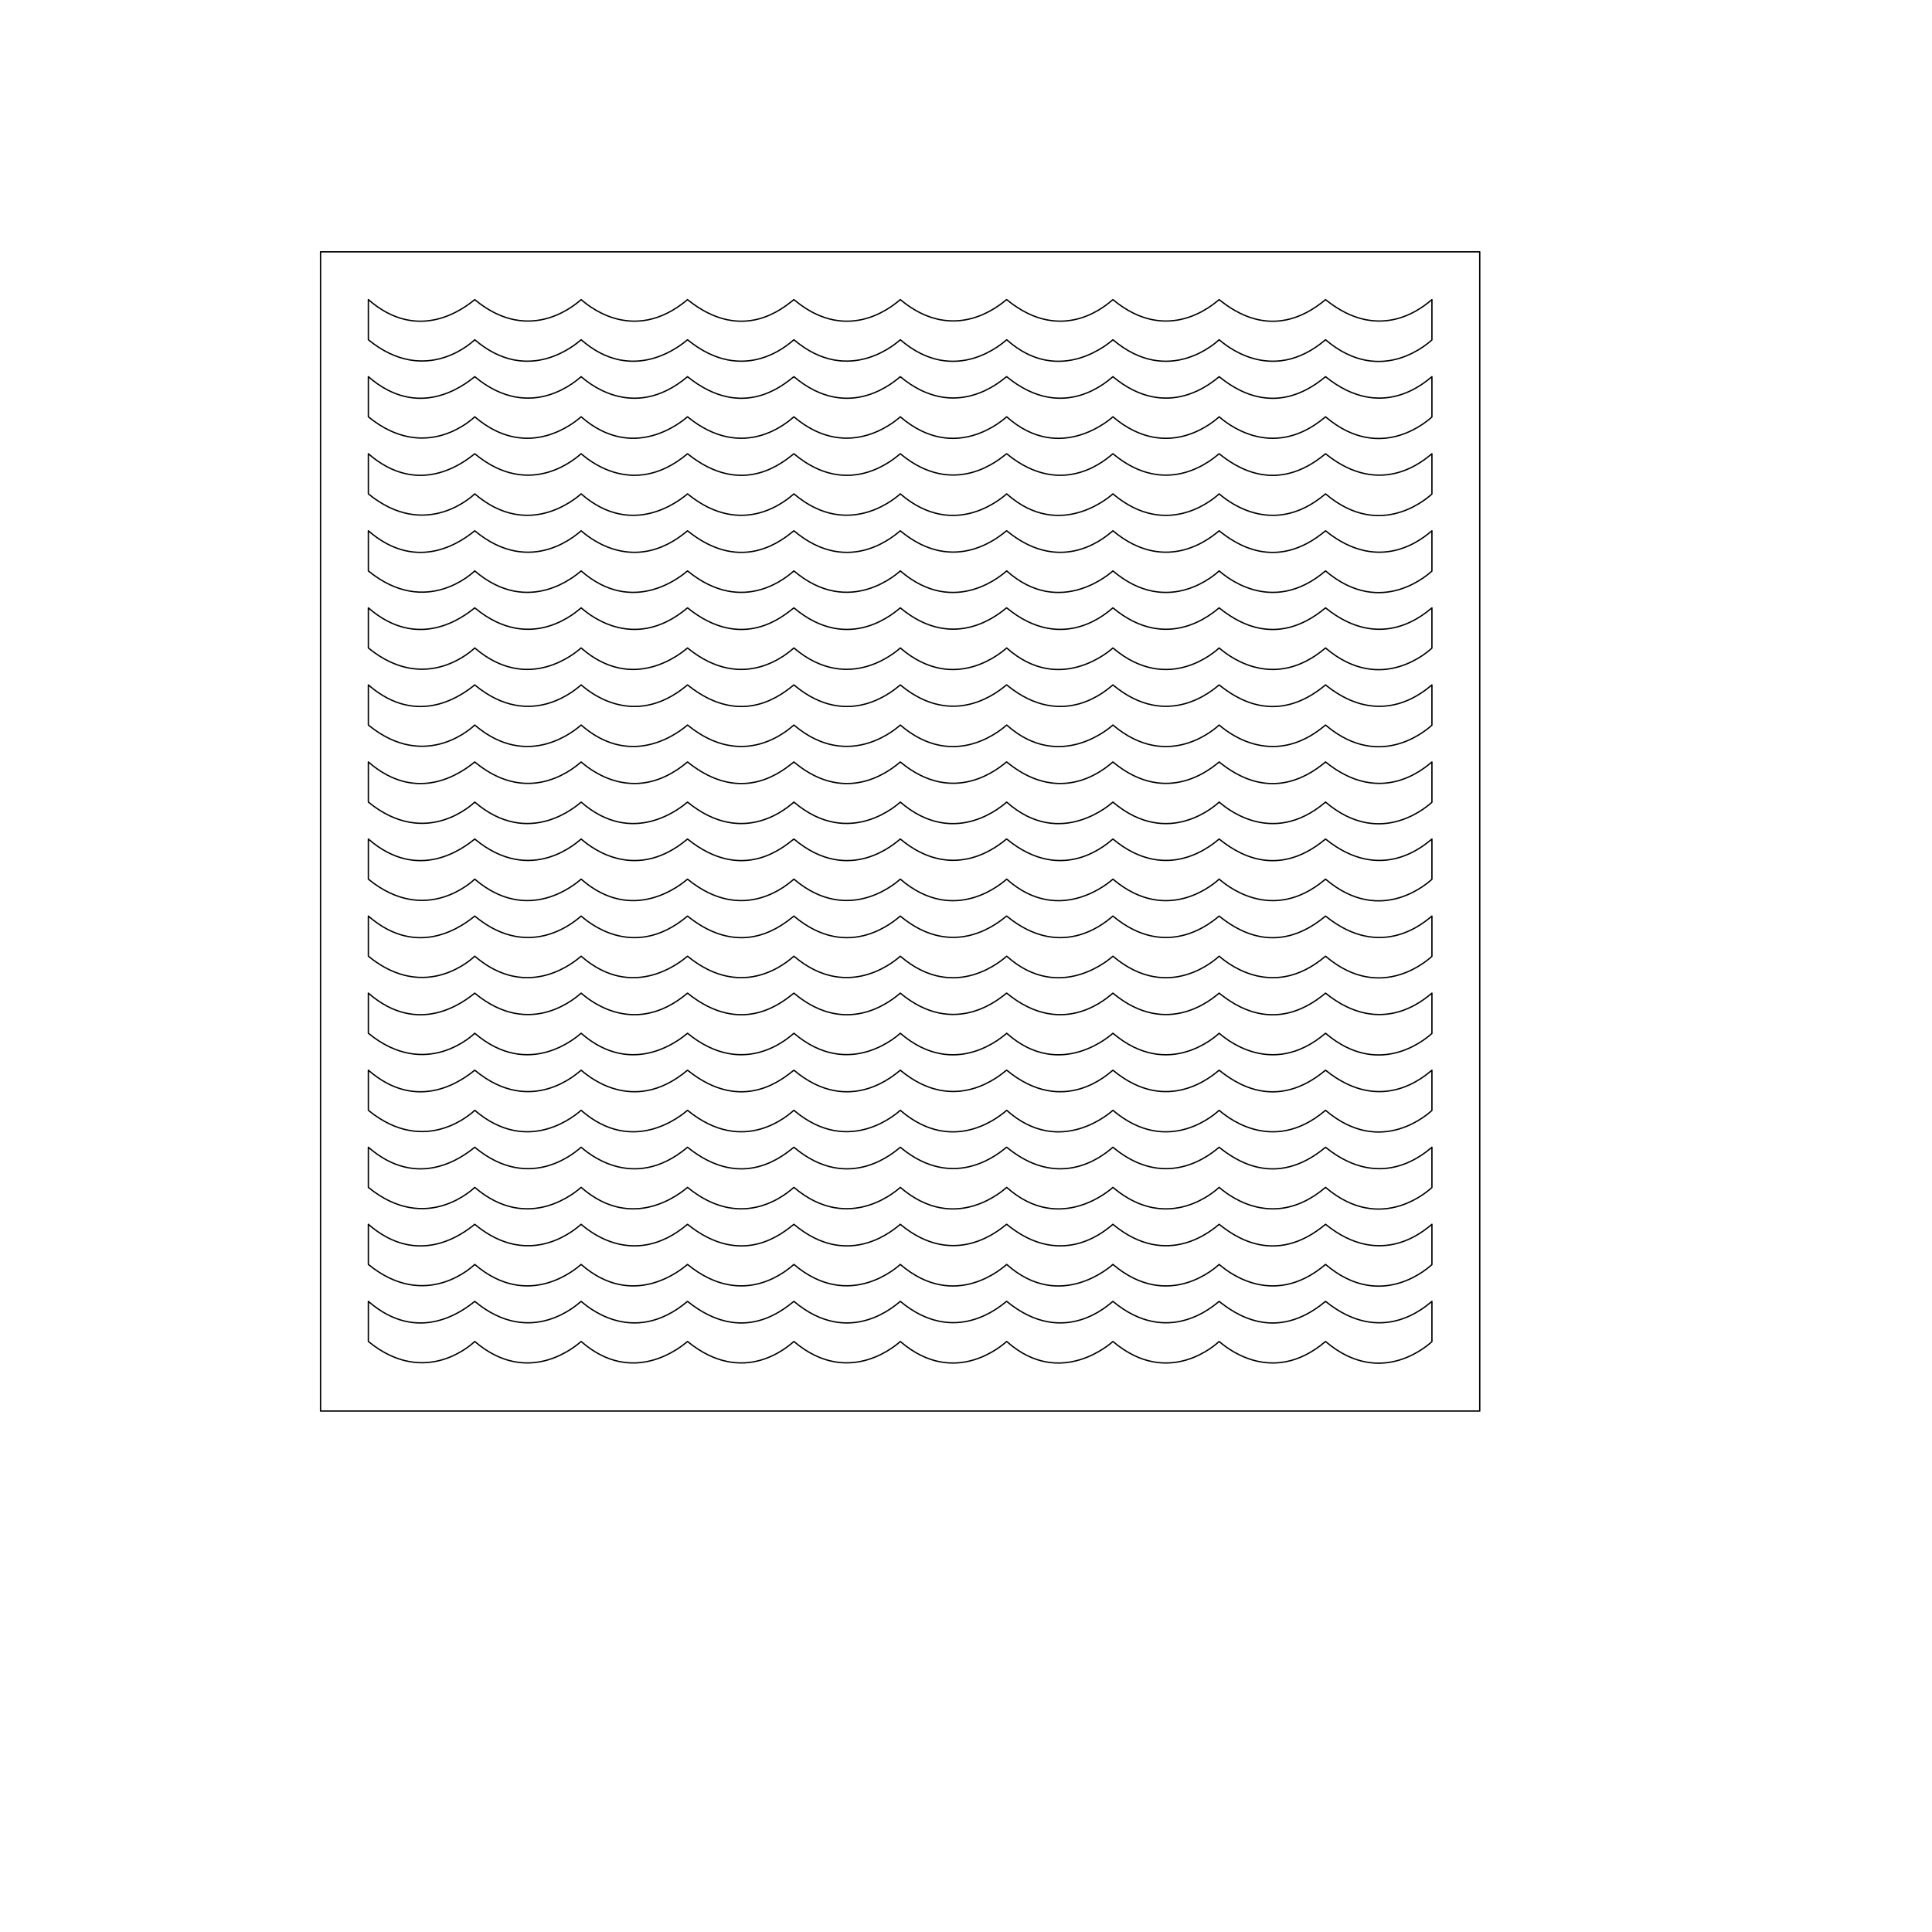
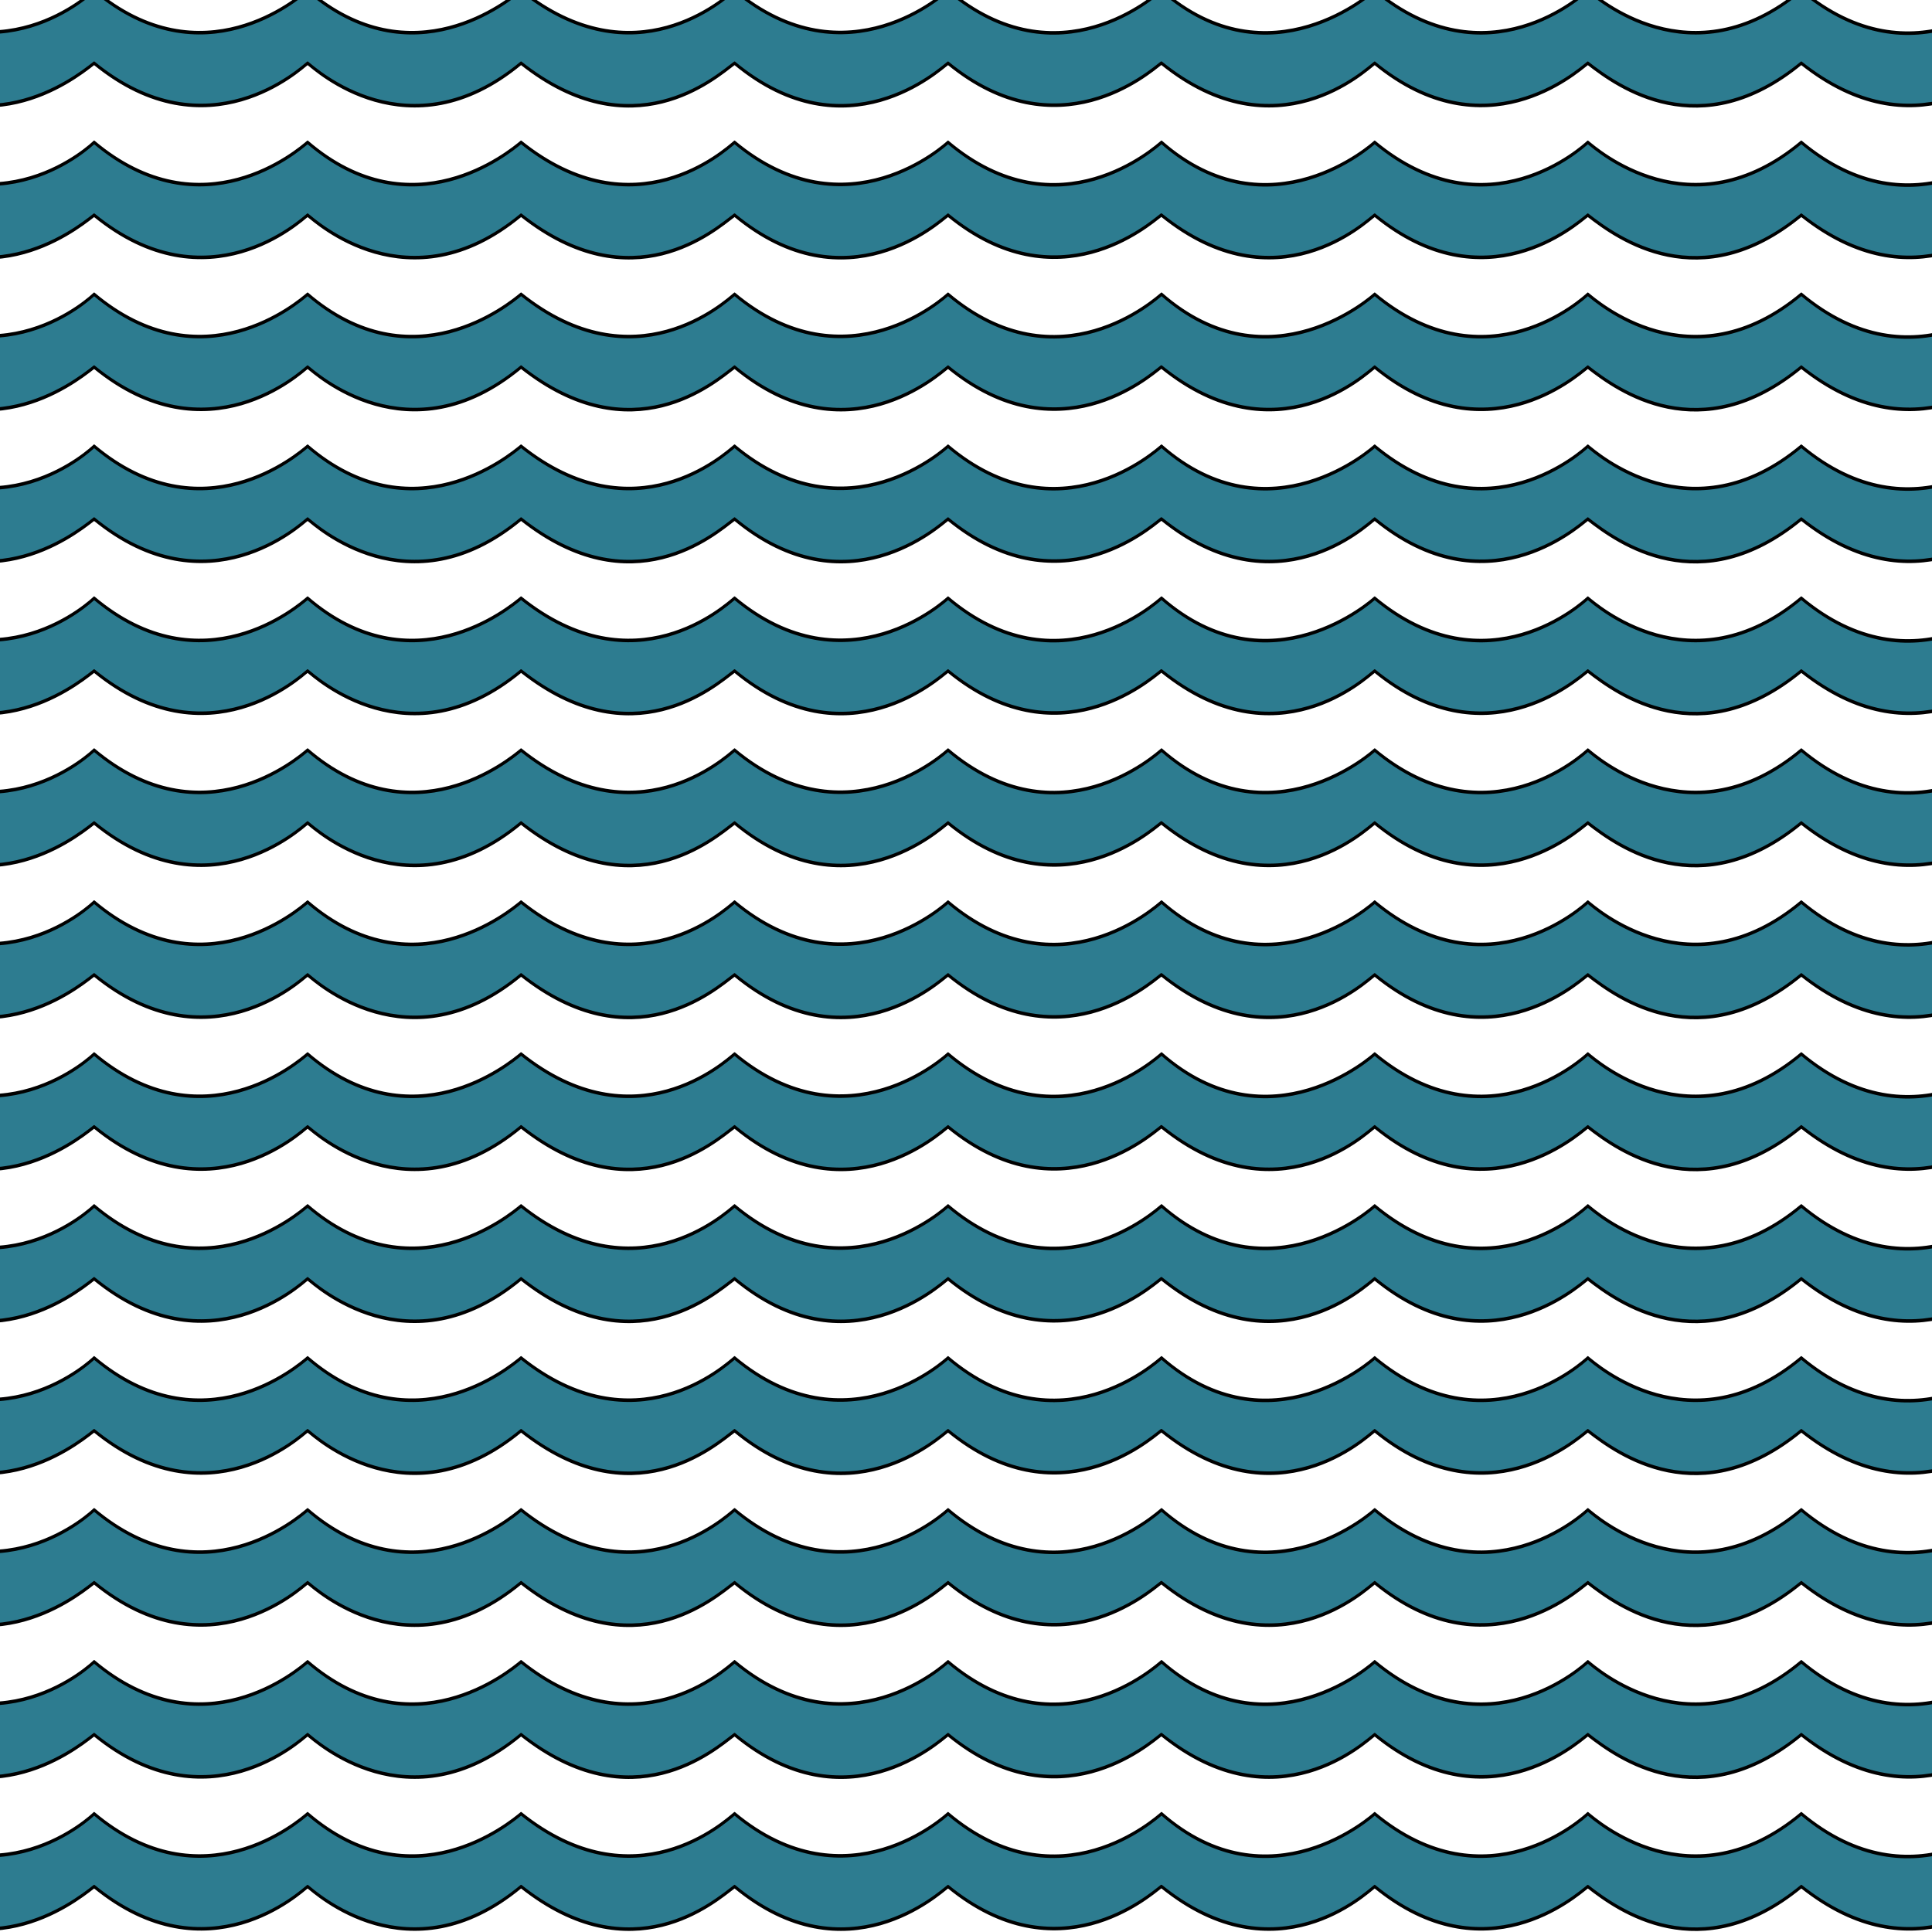
- <svg xmlns="http://www.w3.org/2000/svg" version="1.1" id="Layer_1" x="0px" y="0px" width="1440px" height="1440px" viewBox="0 0 1440 1440" enable-background="new 0 0 1440 1440" xml:space="preserve">
-   <path fill="none" stroke="#000000" stroke-linecap="round" stroke-linejoin="round" d="M433.146,223.325L433.146,223.325  L433.146,223.325c2.609,2,37.601,35.117,79.294,0c41.239,33.22,71.963,5.63,79.299,0c41.666,35.117,76.436,2.127,79.294,0  c40.783,33.978,74.823,3.377,79.169,0l0,0h0.127l0,0l0,0c42.721,35.117,76.442,2,79.175,0c41.023,34.169,74.947,3.377,79.171,0l0,0  l0,0l0,0l0,0c11.189,8.883,41.787,31.345,79.299,0c42.029,33.978,74.572,3.752,79.296,0v30.027  c-0.993,0.751-37.078,35.83-79.296-0.126c-40.906,34.819-76.314,2.379-79.295,0c-1.493,1.379-37.396,35.39-79.175,0  c-0.373,0.376-38.907,35.957-79.175,0c-1.86,1.502-38.139,35.39-79.296,0c-0.622,0.502-37.44,35.577-79.294,0  c-3.606,3.003-37.12,34.439-79.299,0c-4.472,3.754-40.376,34.06-79.294,0c-3.481,3.003-39.107,34.439-79.298,0  c-0.499,0.502-35.96,35.39-79.296,0v-29.903c37.49,32.654,71.093,6.633,79.296,0c42.263,35.119,77.183,1.626,79.298,0l0,0l0,0  V223.325z M433.146,280.757L433.146,280.757L433.146,280.757c2.609,2.001,37.601,35.117,79.294,0  c41.239,33.22,71.963,5.629,79.299,0c41.666,35.117,76.436,2.127,79.294,0c40.783,33.98,74.823,3.376,79.169,0l0,0h0.127l0,0l0,0  c42.719,35.117,76.442,2.001,79.175,0c41.021,34.17,74.947,3.376,79.171,0l0,0l0,0l0,0l0,0c11.189,8.883,41.787,31.346,79.299,0  c42.027,33.98,74.572,3.752,79.296,0v30.027c-0.993,0.751-37.078,35.831-79.296-0.125c-40.906,34.816-76.314,2.379-79.295,0  c-1.493,1.376-37.396,35.386-79.175,0c-0.373,0.375-38.909,35.956-79.175,0c-1.86,1.5-38.139,35.386-79.296,0  c-0.622,0.501-37.44,35.575-79.294,0c-3.606,3.003-37.12,34.438-79.299,0c-4.472,3.754-40.376,34.059-79.294,0  c-3.481,3.003-39.107,34.438-79.298,0c-0.499,0.501-35.96,35.386-79.296,0v-29.904c37.49,32.654,71.093,6.632,79.296,0  c42.263,35.119,77.183,1.627,79.298,0l0,0l0,0V280.757z M433.146,338.19L433.146,338.19L433.146,338.19  c2.609,2.001,37.601,35.12,79.294,0c41.239,33.222,71.963,5.63,79.299,0c41.666,35.12,76.436,2.126,79.294,0  c40.783,33.982,74.823,3.378,79.169,0l0,0h0.127l0,0l0,0c42.719,35.12,76.442,2.001,79.175,0c41.021,34.171,74.947,3.378,79.171,0  l0,0l0,0l0,0l0,0c11.189,8.883,41.787,31.349,79.299,0c42.027,33.982,74.572,3.753,79.296,0v30.028  c-0.993,0.75-37.078,35.831-79.296-0.126c-40.906,34.817-76.314,2.378-79.295,0c-1.493,1.379-37.396,35.387-79.175,0  c-0.373,0.376-38.909,35.957-79.175,0c-1.86,1.502-38.139,35.387-79.296,0c-0.622,0.5-37.44,35.576-79.294,0  c-3.606,3.004-37.12,34.438-79.299,0c-4.472,3.754-40.376,34.06-79.294,0c-3.481,3.004-39.107,34.438-79.298,0  c-0.499,0.5-35.96,35.387-79.296,0v-29.904c37.49,32.655,71.093,6.634,79.296,0c42.263,35.122,77.183,1.627,79.298,0l0,0l0,0V338.19  z M433.146,395.625L433.146,395.625L433.146,395.625c2.609,2.001,37.601,35.119,79.294,0c41.239,33.221,71.963,5.631,79.299,0  c41.666,35.119,76.436,2.126,79.294,0c40.783,33.981,74.823,3.377,79.169,0l0,0h0.127l0,0l0,0c42.719,35.119,76.442,2.001,79.175,0  c41.021,34.169,74.947,3.377,79.171,0l0,0l0,0l0,0l0,0c11.189,8.884,41.787,31.348,79.299,0c42.027,33.981,74.572,3.752,79.296,0  v30.027c-0.993,0.752-37.078,35.832-79.296-0.125c-40.906,34.817-76.314,2.377-79.295,0c-1.493,1.378-37.396,35.387-79.175,0  c-0.373,0.376-38.909,35.957-79.175,0c-1.86,1.501-38.139,35.387-79.296,0c-0.622,0.5-37.44,35.576-79.294,0  c-3.606,3.002-37.12,34.438-79.299,0c-4.472,3.754-40.376,34.06-79.294,0c-3.481,3.002-39.107,34.438-79.298,0  c-0.499,0.5-35.96,35.387-79.296,0v-29.905c37.49,32.655,71.093,6.632,79.296,0c42.263,35.121,77.183,1.626,79.298,0l0,0l0,0  V395.625z M433.146,453.059L433.146,453.059L433.146,453.059c2.609,2.001,37.601,35.118,79.294,0  c41.239,33.22,71.963,5.631,79.299,0c41.666,35.118,76.436,2.126,79.294,0c40.783,33.978,74.825,3.378,79.171,0l0,0h0.127l0,0l0,0  c42.719,35.118,76.442,2.001,79.173,0c41.023,34.169,74.949,3.378,79.173,0l0,0l0,0l0,0l0,0c11.188,8.884,41.787,31.346,79.297,0  c42.029,33.978,74.574,3.752,79.296,0v30.027c-0.991,0.753-37.078,35.831-79.296-0.125c-40.904,34.818-76.313,2.378-79.295,0  c-1.491,1.379-37.396,35.388-79.175,0c-0.371,0.376-38.907,35.956-79.173,0c-1.862,1.502-38.139,35.388-79.298,0  c-0.622,0.501-37.44,35.577-79.294,0c-3.606,3.003-37.12,34.438-79.299,0c-4.472,3.755-40.376,34.059-79.294,0  c-3.481,3.003-39.107,34.438-79.298,0c-0.499,0.501-35.96,35.388-79.296,0v-29.903c37.49,32.652,71.093,6.631,79.296,0  C396.11,488.176,431.03,454.684,433.146,453.059L433.146,453.059L433.146,453.059L433.146,453.059z M433.146,510.492  L433.146,510.492L433.146,510.492c2.609,2.002,37.601,35.118,79.294,0c41.239,33.22,71.963,5.63,79.299,0  c41.666,35.118,76.436,2.126,79.294,0c40.783,33.979,74.827,3.378,79.173,0l0,0h0.127l0,0l0,0c42.719,35.118,76.44,2.002,79.173,0  c41.023,34.17,74.949,3.378,79.173,0l0,0l0,0l0,0l0,0c11.188,8.884,41.786,31.347,79.297,0c42.029,33.979,74.574,3.753,79.296,0  v30.028c-0.993,0.751-37.078,35.83-79.296-0.126c-40.904,34.817-76.313,2.379-79.293,0c-1.493,1.378-37.398,35.388-79.177,0  c-0.371,0.376-38.907,35.956-79.173,0c-1.864,1.502-38.141,35.388-79.3,0c-0.622,0.501-37.44,35.577-79.294,0  c-3.606,3.003-37.12,34.439-79.299,0c-4.472,3.754-40.376,34.058-79.294,0c-3.481,3.003-39.107,34.439-79.298,0  c-0.499,0.501-35.96,35.388-79.296,0V510.49c37.49,32.654,71.093,6.633,79.296,0c42.263,35.12,77.183,1.628,79.298,0l0,0l0,0  V510.492z M433.146,567.926L433.146,567.926L433.146,567.926c2.609,2.001,37.601,35.118,79.294,0  c41.239,33.222,71.963,5.631,79.299,0c41.666,35.118,76.436,2.127,79.294,0c40.783,33.979,74.827,3.378,79.173,0l0,0h0.127l0,0l0,0  c42.719,35.118,76.44,2.001,79.173,0c41.023,34.168,74.949,3.378,79.173,0l0,0l0,0l0,0l0,0c11.188,8.885,41.786,31.347,79.297,0  c42.029,33.979,74.574,3.753,79.296,0v30.027c-0.993,0.752-37.078,35.83-79.296-0.123c-40.904,34.816-76.313,2.375-79.293,0  c-1.493,1.376-37.398,35.385-79.177,0c-0.371,0.373-38.907,35.953-79.173,0c-1.864,1.5-38.141,35.385-79.3,0  c-0.622,0.5-37.44,35.575-79.294,0c-3.606,3.001-37.12,34.438-79.299,0c-4.472,3.753-40.376,34.057-79.294,0  c-3.481,3.001-39.107,34.438-79.298,0c-0.499,0.5-35.96,35.385-79.296,0v-29.905c37.49,32.652,71.093,6.631,79.296,0  C396.11,603.044,431.03,569.553,433.146,567.926L433.146,567.926L433.146,567.926L433.146,567.926z M433.146,625.359  L433.146,625.359L433.146,625.359c2.609,2.001,37.601,35.118,79.294,0c41.239,33.221,71.963,5.629,79.299,0  c41.666,35.118,76.436,2.124,79.294,0c40.783,33.98,74.827,3.377,79.173,0l0,0h0.127l0,0l0,0c42.719,35.118,76.44,2.001,79.173,0  c41.023,34.169,74.949,3.377,79.173,0l0,0l0,0l0,0l0,0c11.188,8.884,41.786,31.347,79.297,0c42.029,33.98,74.574,3.752,79.296,0  v30.027c-0.993,0.753-37.078,35.833-79.296-0.125c-40.904,34.818-76.313,2.378-79.293,0c-1.493,1.378-37.398,35.388-79.177,0  c-0.371,0.375-38.907,35.958-79.173,0c-1.864,1.501-38.141,35.388-79.3,0c-0.622,0.501-37.44,35.577-79.294,0  c-3.606,3.003-37.12,34.438-79.299,0c-4.472,3.754-40.376,34.06-79.294,0c-3.481,3.003-39.107,34.438-79.298,0  c-0.499,0.501-35.96,35.388-79.296,0v-29.903c37.49,32.652,71.093,6.629,79.296,0C396.11,660.477,431.03,626.984,433.146,625.359  L433.146,625.359L433.146,625.359L433.146,625.359z M433.146,682.793L433.146,682.793L433.146,682.793  c2.609,2.002,37.601,35.118,79.294,0c41.239,33.222,71.963,5.629,79.299,0c41.666,35.118,76.436,2.127,79.294,0  c40.783,33.981,74.827,3.378,79.173,0l0,0h0.127l0,0l0,0c42.719,35.118,76.44,2.002,79.173,0c41.023,34.17,74.949,3.378,79.173,0  l0,0l0,0l0,0l0,0c11.188,8.883,41.786,31.348,79.297,0c42.029,33.981,74.574,3.754,79.296,0v30.028  c-0.993,0.75-37.078,35.831-79.296-0.126c-40.904,34.817-76.313,2.378-79.293,0c-1.493,1.378-37.398,35.388-79.177,0  c-0.371,0.376-38.907,35.957-79.173,0c-1.864,1.502-38.141,35.388-79.3,0c-0.622,0.501-37.44,35.577-79.294,0  c-3.606,3.003-37.12,34.438-79.299,0c-4.472,3.755-40.376,34.059-79.294,0c-3.481,3.003-39.107,34.438-79.298,0  c-0.499,0.501-35.96,35.388-79.296,0v-29.904c37.49,32.654,71.093,6.632,79.296,0c42.263,35.12,77.183,1.627,79.298,0l0,0l0,0  V682.793z M433.146,740.229L433.146,740.229L433.146,740.229c2.609,2,37.601,35.116,79.294,0c41.239,33.22,71.963,5.63,79.299,0  c41.666,35.116,76.436,2.125,79.294,0c40.783,33.979,74.827,3.376,79.173,0l0,0h0.127l0,0l0,0c42.719,35.116,76.44,2,79.173,0  c41.023,34.168,74.949,3.376,79.173,0l0,0l0,0l0,0l0,0c11.188,8.881,41.786,31.345,79.297,0c42.029,33.979,74.574,3.752,79.296,0  v30.023c-0.993,0.753-37.078,35.833-79.296-0.123c-40.904,34.818-76.313,2.379-79.293,0c-1.493,1.378-37.398,35.386-79.177,0  c-0.371,0.377-38.907,35.956-79.173,0c-1.864,1.503-38.141,35.386-79.3,0c-0.622,0.502-37.44,35.577-79.294,0  c-3.606,3.003-37.12,34.439-79.299,0c-4.472,3.755-40.376,34.06-79.294,0c-3.481,3.003-39.107,34.439-79.298,0  c-0.499,0.502-35.96,35.386-79.296,0v-29.902c37.49,32.652,71.093,6.631,79.296,0c42.263,35.118,77.183,1.625,79.298,0l0,0l0,0  V740.229z M433.146,797.661L433.146,797.661L433.146,797.661c2.609,2,37.601,35.118,79.294,0c41.239,33.22,71.963,5.629,79.299,0  c41.666,35.118,76.436,2.125,79.294,0c40.783,33.979,74.827,3.378,79.173,0l0,0h0.127l0,0l0,0c42.719,35.118,76.44,2,79.173,0  c41.023,34.168,74.949,3.378,79.173,0l0,0l0,0l0,0l0,0c11.188,8.882,41.786,31.347,79.297,0c42.029,33.979,74.574,3.752,79.296,0  v30.027c-0.993,0.751-37.078,35.831-79.296-0.125c-40.904,34.816-76.313,2.379-79.293,0c-1.493,1.378-37.398,35.386-79.177,0  c-0.371,0.373-38.907,35.956-79.173,0c-1.864,1.503-38.141,35.386-79.3,0c-0.622,0.499-37.44,35.575-79.294,0  c-3.606,3.001-37.12,34.438-79.299,0c-4.472,3.75-40.376,34.059-79.294,0c-3.481,3.001-39.107,34.438-79.298,0  c-0.499,0.499-35.96,35.386-79.296,0v-29.904c37.49,32.651,71.093,6.63,79.296,0c42.263,35.12,77.183,1.625,79.298,0l0,0l0,0  V797.661z M433.146,855.095L433.146,855.095L433.146,855.095c2.609,1.998,37.601,35.119,79.294,0  c41.239,33.22,71.963,5.628,79.299,0c41.666,35.119,76.436,2.125,79.294,0c40.783,33.979,74.827,3.378,79.173,0l0,0h0.127l0,0l0,0  c42.719,35.119,76.44,1.998,79.173,0c41.023,34.171,74.949,3.378,79.173,0l0,0l0,0l0,0l0,0c11.188,8.883,41.786,31.345,79.297,0  c42.029,33.979,74.574,3.753,79.296,0v30.023c-0.993,0.754-37.078,35.835-79.296-0.122c-40.904,34.817-76.313,2.38-79.293,0  c-1.493,1.377-37.398,35.388-79.177,0c-0.371,0.376-38.907,35.957-79.173,0c-1.864,1.504-38.141,35.388-79.3,0  c-0.622,0.501-37.44,35.576-79.294,0c-3.606,3.003-37.12,34.439-79.299,0c-4.472,3.754-40.376,34.059-79.294,0  c-3.481,3.003-39.107,34.439-79.298,0c-0.499,0.501-35.96,35.388-79.296,0v-29.901c37.49,32.65,71.093,6.631,79.296,0  C396.11,890.214,431.03,856.719,433.146,855.095L433.146,855.095L433.146,855.095L433.146,855.095z M433.146,912.527  L433.146,912.527L433.146,912.527c2.609,2,37.601,35.118,79.294,0c41.239,33.222,71.963,5.63,79.299,0  c41.666,35.118,76.436,2.125,79.294,0c40.783,33.98,74.827,3.378,79.173,0l0,0h0.127l0,0l0,0c42.719,35.118,76.44,2,79.173,0  c41.023,34.17,74.949,3.378,79.173,0l0,0l0,0l0,0l0,0c11.188,8.883,41.786,31.347,79.297,0c42.029,33.98,74.574,3.754,79.296,0  v30.027c-0.993,0.751-37.078,35.833-79.296-0.125c-40.904,34.818-76.313,2.379-79.293,0c-1.493,1.378-37.398,35.386-79.177,0  c-0.371,0.375-38.907,35.958-79.173,0c-1.864,1.503-38.141,35.386-79.3,0c-0.622,0.5-37.44,35.577-79.294,0  c-3.606,3.003-37.12,34.439-79.299,0c-4.472,3.755-40.376,34.06-79.294,0c-3.481,3.003-39.107,34.439-79.298,0  c-0.499,0.5-35.96,35.386-79.296,0v-29.902c37.49,32.654,71.093,6.633,79.296,0C396.11,947.646,431.03,914.15,433.146,912.527  L433.146,912.527L433.146,912.527L433.146,912.527z M433.146,969.96L433.146,969.96L433.146,969.96c2.609,2,37.601,35.118,79.294,0  c41.239,33.222,71.963,5.629,79.299,0c41.666,35.118,76.436,2.127,79.294,0c40.783,33.98,74.827,3.378,79.173,0l0,0h0.127l0,0l0,0  c42.719,35.118,76.44,2,79.173,0c41.023,34.17,74.949,3.378,79.173,0l0,0l0,0l0,0l0,0c11.188,8.882,41.786,31.349,79.297,0  c42.029,33.98,74.574,3.756,79.296,0v30.027c-0.993,0.751-37.078,35.829-79.296-0.125c-40.904,34.817-76.313,2.379-79.293,0  c-1.493,1.376-37.398,35.386-79.177,0c-0.371,0.376-38.907,35.954-79.173,0c-1.864,1.502-38.141,35.386-79.3,0  c-0.622,0.499-37.44,35.579-79.294,0c-3.606,3.001-37.12,34.439-79.299,0c-4.472,3.752-40.376,34.061-79.294,0  c-3.481,3.001-39.107,34.439-79.298,0c-0.499,0.499-35.96,35.386-79.296,0V969.96c37.49,32.651,71.093,6.632,79.296,0  C396.11,1005.078,431.03,971.585,433.146,969.96L433.146,969.96L433.146,969.96L433.146,969.96z M238.911,187.683v864h864.001v-864  H238.911z" />
+ <svg xmlns="http://www.w3.org/2000/svg" version="1.1" preserveAspectRatio="none" id="Layer_1" x="0px" y="0px" width="1440px" height="1440px" viewBox="0 0 1920 1080" enable-background="new 0 0 1440 1440" xml:space="preserve">
+   <defs id="defs7" />
+   <path d="M -213.965,-102.318 H 2097.623 V 1175.458 H -213.965 Z M 305.7,1054.598 c -5.661,2.403 -99.088,51.936 -212.158,0 -21.947,9.808 -111.85,48.288 -212.152,0 v 44.222 c 115.943,52.333 210.817,0.738 212.152,0 107.529,50.932 202.844,4.438 212.158,0 104.123,50.373 200.182,5.549 212.147,0 112.848,50.932 202.513,4.438 212.16,0 111.978,52.618 210.483,0.738 212.147,0 110.119,52.333 207.176,2.221 212.163,0 107.73,53.173 210.831,0.556 211.823,0 111.777,52.333 207.839,2.035 211.834,0 7.973,3.518 102.708,51.491 212.144,0 112.952,53.173 209.496,1.296 212.152,0.185 v -44.407 c -12.633,5.555 -99.706,50.253 -212.152,0 -100.359,46.362 -182.222,13.136 -212.155,0 v 0 0 0 0 c -11.301,4.996 -102.068,50.534 -211.823,0 -7.312,2.958 -97.531,51.936 -211.823,0 v 0 0 h -0.34 v 0 c -11.627,4.996 -102.71,50.253 -211.823,0 -7.646,3.146 -100.672,51.936 -212.147,0 -19.627,8.325 -101.828,49.132 -212.16,0 -111.547,51.936 -205.167,2.958 -212.147,0 v 0 z m 0,-84.938 c -5.661,2.4 -99.088,51.938 -212.158,0 -21.947,9.81 -111.85,48.292 -212.152,0 v 44.222 c 115.943,52.333 210.817,0.74 212.152,0 107.529,50.932 202.844,4.441 212.158,0 104.123,50.372 200.182,5.553 212.147,0 112.848,50.932 202.513,4.441 212.16,0 111.978,52.615 210.483,0.74 212.147,0 110.119,52.333 207.176,2.223 212.163,0 107.73,53.179 210.831,0.555 211.823,0 111.777,52.333 207.839,2.038 211.834,0 7.973,3.518 102.708,51.493 212.144,0 112.952,53.179 209.496,1.296 212.152,0.185 v -44.407 c -12.633,5.552 -99.706,50.253 -212.152,0 -100.359,46.359 -182.222,13.137 -212.155,0 v 0 0 0 0 c -11.301,4.996 -102.068,50.534 -211.823,0 -7.312,2.958 -97.531,51.936 -211.823,0 v 0 0 h -0.34 v 0 c -11.627,4.996 -102.71,50.253 -211.823,0 -7.646,3.143 -100.672,51.936 -212.147,0 -19.627,8.326 -101.828,49.132 -212.16,0 -111.547,51.936 -205.167,2.958 -212.147,0 v 0 z m 0,-84.937 c -5.661,2.402 -99.088,51.938 -212.158,0 -21.947,9.807 -111.85,48.286 -212.152,0 v 44.221 c 115.943,52.336 210.817,0.741 212.152,0 107.529,50.932 202.844,4.441 212.158,0 104.123,50.37 200.182,5.552 212.147,0 112.848,50.932 202.513,4.441 212.16,0 111.978,52.614 210.483,0.741 212.147,0 110.119,52.336 207.176,2.224 212.163,0 107.73,53.177 210.831,0.556 211.823,0 111.777,52.336 207.839,2.036 211.834,0 7.973,3.52 102.708,51.491 212.144,0 112.952,53.177 209.496,1.296 212.152,0.18 v -44.401 c -12.633,5.55 -99.706,50.252 -212.152,0 -100.359,46.356 -182.222,13.137 -212.155,0 v 0 0 0 0 c -11.301,4.996 -102.068,50.536 -211.823,0 -7.312,2.955 -97.531,51.938 -211.823,0 v 0 0 h -0.34 v 0 c -11.627,4.996 -102.71,50.252 -211.823,0 -7.646,3.143 -100.672,51.938 -212.147,0 -19.627,8.323 -101.828,49.129 -212.16,0 -111.547,51.938 -205.167,2.955 -212.147,0 v 0 z m 0,-84.94 0,-0.003 v 0 0 c -5.659,2.403 -99.085,51.939 -212.158,0 -21.947,9.805 -111.85,48.288 -212.152,0 v 44.225 c 115.943,52.333 210.817,0.738 212.152,0 107.529,50.931 202.844,4.438 212.158,0 104.123,50.37 200.182,5.546 212.147,0 112.848,50.931 202.513,4.438 212.16,0 111.978,52.612 210.483,0.738 212.147,0 110.119,52.333 207.176,2.223 212.163,0 107.73,53.176 210.831,0.552 211.823,0 111.777,52.333 207.839,2.038 211.834,0 7.973,3.518 102.708,51.49 212.144,0 112.952,53.176 209.496,1.296 212.152,0.185 v -44.407 c -12.633,5.549 -99.706,50.252 -212.152,0 -100.359,46.359 -182.222,13.136 -212.155,0 v 0 0 0 0 c -11.301,4.996 -102.068,50.531 -211.823,0 -7.312,2.958 -97.531,51.936 -211.823,0 v 0 0 h -0.34 v 0 c -11.627,4.996 -102.71,50.252 -211.823,0 -7.646,3.143 -100.672,51.936 -212.147,0 -19.627,8.325 -101.828,49.129 -212.16,0 -111.547,51.936 -205.167,2.958 -212.147,0 v 0 z m 0,-84.937 0,-0.003 v 0 0 c -5.659,2.403 -99.085,51.936 -212.158,0 -21.947,9.807 -111.85,48.289 -212.152,0 v 44.222 c 115.943,52.333 210.817,0.742 212.152,0 107.529,50.932 202.844,4.441 212.158,0 104.123,50.372 200.182,5.553 212.147,0 112.848,50.932 202.513,4.441 212.16,0 111.978,52.615 210.483,0.742 212.147,0 110.119,52.333 207.176,2.223 212.163,0 107.73,53.176 210.831,0.558 211.823,0 111.777,52.333 207.839,2.038 211.834,0 7.973,3.518 102.708,51.493 212.144,0 112.952,53.176 209.496,1.296 212.152,0.182 v -44.401 c -12.633,5.549 -99.706,50.252 -212.152,0 -100.359,46.356 -182.222,13.134 -212.155,0 v 0 0 0 0 c -11.301,4.993 -102.068,50.531 -211.823,0 -7.312,2.958 -97.531,51.933 -211.823,0 v 0 0 h -0.34 v 0 c -11.627,4.993 -102.71,50.252 -211.823,0 -7.646,3.143 -100.672,51.933 -212.147,0 -19.627,8.326 -101.828,49.129 -212.16,0 -111.547,51.933 -205.167,2.958 -212.147,0 v 0 z m 0,-84.943 0,-0.003 v 0 0 c -5.659,2.406 -99.085,51.939 -212.158,0 -21.947,9.808 -111.85,48.292 -212.152,0 v 44.225 c 115.943,52.336 210.817,0.741 212.152,0 107.529,50.931 202.844,4.441 212.158,0 104.123,50.37 200.182,5.553 212.147,0 112.848,50.931 202.513,4.441 212.16,0 111.978,52.615 210.483,0.741 212.147,0 110.119,52.336 207.176,2.221 212.163,0 107.73,53.177 210.831,0.556 211.823,0 111.777,52.336 207.839,2.038 211.834,0 7.973,3.517 102.708,51.491 212.144,0 112.952,53.177 209.496,1.296 212.152,0.186 v -44.409 c -12.633,5.552 -99.706,50.255 -212.152,0 -100.359,46.361 -182.222,13.137 -212.155,0 v 0 0 0 0 c -11.301,4.996 -102.068,50.534 -211.823,0 -7.312,2.961 -97.531,51.936 -211.823,0 v 0 0 h -0.34 v 0 c -11.627,4.996 -102.71,50.255 -211.823,0 -7.646,3.146 -100.672,51.936 -212.147,0 -19.627,8.325 -101.828,49.132 -212.16,0 -111.547,51.936 -205.167,2.961 -212.147,0 v 0 z m 0,-84.94 0,-4.8e-4 c -5.661,2.404 -99.088,51.937 -212.158,-10e-4 -21.947,9.804 -111.85,48.289 -212.152,0 v 44.224 c 115.943,52.336 210.817,0.741 212.152,0 107.529,50.931 202.844,4.441 212.158,0 104.123,50.372 200.182,5.552 212.147,0 112.848,50.931 202.513,4.441 212.16,0 111.978,52.615 210.483,0.741 212.147,0 110.119,52.336 207.176,2.22 212.163,0 107.73,53.179 210.831,0.555 211.823,0 111.777,52.336 207.839,2.038 211.834,0 7.973,3.517 102.708,51.493 212.144,0 112.952,53.179 209.496,1.298 212.152,0.185 v -44.407 c -12.633,5.549 -99.706,50.253 -212.152,0 -100.359,46.359 -182.222,13.139 -212.155,0 v 0 0 0 0 c -11.301,4.994 -102.068,50.533 -211.823,0 -7.312,2.959 -97.531,51.936 -211.823,0 v 0 0 h -0.34 v 0 c -11.627,4.994 -102.71,50.253 -211.823,0 -7.646,3.141 -100.672,51.936 -212.147,0 -19.627,8.325 -101.828,49.131 -212.16,0 -111.547,51.936 -205.167,2.959 -212.147,0 v 0 z m 0,-84.938 0,-4.8e-4 c -5.661,2.407 -99.088,51.937 -212.158,-0.001 -21.947,9.807 -111.85,48.289 -212.152,0 v 44.227 c 115.943,52.331 210.817,0.739 212.152,0 107.529,50.931 202.844,4.438 212.158,0 104.123,50.367 200.182,5.55 212.147,0 112.848,50.931 202.513,4.438 212.16,0 111.978,52.612 210.483,0.739 212.147,0 110.119,52.331 207.176,2.218 212.163,0 107.73,53.171 210.831,0.552 211.823,0 111.777,52.331 207.839,2.035 211.834,0 7.973,3.512 102.708,51.49 212.144,0 112.952,53.171 209.496,1.294 212.152,0.182 V 460.026 c -12.633,5.55 -99.706,50.252 -212.152,0 -100.359,46.359 -182.222,13.14 -212.155,0 v 0 0 0 0 c -11.301,4.996 -102.068,50.531 -211.823,0 -7.312,2.959 -97.531,51.936 -211.823,0 v 0 0 h -0.34 v 0 c -11.627,4.996 -102.71,50.252 -211.823,0 -7.646,3.146 -100.672,51.936 -212.147,0 -19.627,8.328 -101.828,49.132 -212.16,0 -111.547,51.936 -205.167,2.959 -212.147,0 v 0 z m 0,-84.94 0,-0.003 v 0 0 c -5.659,2.408 -99.085,51.939 -212.158,0 -21.947,9.81 -111.85,48.292 -212.152,0 v 44.225 c 115.943,52.336 210.817,0.741 212.152,0 107.529,50.932 202.844,4.441 212.158,0 104.123,50.369 200.182,5.552 212.147,0 112.848,50.932 202.513,4.441 212.16,0 111.978,52.615 210.483,0.741 212.147,0 110.119,52.336 207.176,2.221 212.163,0 107.73,53.176 210.831,0.556 211.823,0 111.777,52.336 207.839,2.038 211.834,0 7.973,3.518 102.708,51.491 212.144,0 112.952,53.176 209.496,1.297 212.152,0.186 v -44.409 c -12.633,5.55 -99.706,50.252 -212.152,0 -100.359,46.359 -182.222,13.139 -212.155,0 v 0 0 0 0 c -11.301,4.996 -102.068,50.534 -211.823,0 -7.312,2.961 -97.531,51.936 -211.823,0 v 0 0 h -0.34 v 0 c -11.627,4.996 -102.71,50.252 -211.823,0 -7.646,3.144 -100.672,51.936 -212.147,0 -19.627,8.326 -101.828,49.129 -212.16,0 -111.547,51.936 -205.167,2.961 -212.147,0 v 0 z m 0,-84.938 0,-4.8e-4 c -5.661,2.404 -99.088,51.935 -212.158,-10e-4 -21.947,9.807 -111.85,48.289 -212.152,0 v 44.224 c 115.943,52.336 210.817,0.741 212.152,0 107.529,50.931 202.844,4.441 212.158,0 104.123,50.37 200.182,5.553 212.147,0 112.848,50.931 202.513,4.441 212.16,0 111.978,52.615 210.483,0.741 212.147,0 110.119,52.336 207.176,2.221 212.158,0 107.73,53.176 210.831,0.556 211.823,0 111.778,52.336 207.839,2.039 211.828,0 7.978,3.517 102.713,51.493 212.149,0 112.952,53.176 209.501,1.298 212.152,0.185 v -44.407 c -12.633,5.549 -99.706,50.25 -212.152,0 -100.356,46.358 -182.222,13.139 -212.155,0 v 0 0 0 0 c -11.301,4.996 -102.068,50.533 -211.823,0 -7.306,2.959 -97.531,51.936 -211.823,0 v 0 0 h -0.34 v 0 c -11.628,4.996 -102.705,50.25 -211.818,0 -7.646,3.144 -100.672,51.936 -212.147,0 -19.627,8.328 -101.828,49.129 -212.16,0 -111.547,51.936 -205.167,2.959 -212.147,0 v 0 z m 0,-84.94 0,-0.004 v 0 0 c -5.659,2.405 -99.085,51.941 -212.158,0 -21.947,9.808 -111.85,48.294 -212.152,0 v 44.227 c 115.943,52.334 210.817,0.739 212.152,0 107.529,50.931 202.844,4.44 212.158,0 104.123,50.372 200.182,5.552 212.147,0 112.848,50.931 202.513,4.44 212.16,0 111.978,52.614 210.483,0.739 212.147,0 110.113,52.334 207.176,2.22 212.152,0 107.73,53.177 210.83,0.556 211.828,0 111.778,52.334 207.834,2.038 211.828,0 7.976,3.515 102.708,51.491 212.149,0 112.952,53.177 209.495,1.297 212.152,0.185 v -44.407 c -12.639,5.549 -99.711,50.255 -212.152,0 -100.361,46.361 -182.225,13.139 -212.16,0 v 0 0 0 0 c -11.301,4.994 -102.068,50.533 -211.818,0 -7.312,2.959 -97.536,51.938 -211.828,0 v 0 0 h -0.34 v 0 c -11.628,4.994 -102.7,50.255 -211.812,0 -7.646,3.144 -100.672,51.938 -212.147,0 -19.627,8.328 -101.828,49.131 -212.16,0 -111.547,51.938 -205.167,2.959 -212.147,0 v 0 z m 0,-84.941 0,-0.003 v 0 0 c -5.659,2.406 -99.085,51.942 -212.158,0 -21.947,9.811 -111.85,48.294 -212.152,0 v 44.225 c 115.943,52.334 210.817,0.739 212.152,0 107.529,50.931 202.844,4.443 212.158,0 104.123,50.372 200.182,5.552 212.147,0 112.848,50.931 202.513,4.443 212.16,0 111.978,52.614 210.483,0.739 212.147,0 110.113,52.334 207.176,2.221 212.152,0 107.73,53.177 210.83,0.556 211.828,0 111.778,52.334 207.834,2.039 211.828,0 7.976,3.517 102.708,51.491 212.149,0 112.952,53.177 209.495,1.296 212.152,0.186 v -44.409 c -12.639,5.55 -99.711,50.256 -212.152,0 -100.361,46.362 -182.225,13.137 -212.16,0 v 0 0 0 0 c -11.301,4.996 -102.068,50.536 -211.818,0 -7.312,2.959 -97.536,51.939 -211.828,0 v 0 0 h -0.34 v 0 c -11.628,4.996 -102.7,50.256 -211.812,0 -7.646,3.144 -100.672,51.939 -212.147,0 -19.627,8.326 -101.828,49.132 -212.16,0 -111.547,51.939 -205.167,2.959 -212.147,0 v 0 z m 0,-84.938 0,-0.003 v 0 0 c -5.659,2.406 -99.085,51.938 -212.158,0 -21.947,9.808 -111.85,48.292 -212.152,0 v 44.225 c 115.943,52.333 210.817,0.741 212.152,0 107.529,50.931 202.844,4.441 212.158,0 104.123,50.37 200.182,5.552 212.147,0 112.848,50.931 202.513,4.441 212.16,0 111.978,52.612 210.483,0.741 212.147,0 110.113,52.333 207.176,2.218 212.152,0 107.73,53.176 210.83,0.555 211.828,0 111.778,52.333 207.834,2.035 211.828,0 7.976,3.518 102.708,51.49 212.149,0 112.952,53.176 209.495,1.296 212.152,0.185 V 35.33 c -12.639,5.549 -99.711,50.253 -212.152,0 -100.361,46.358 -182.225,13.137 -212.16,0 v 0 0 0 0 c -11.301,4.993 -102.068,50.534 -211.818,0 -7.312,2.959 -97.536,51.935 -211.828,0 v 0 0 h -0.34 v 0 c -11.628,4.993 -102.7,50.253 -211.812,0 -7.646,3.146 -100.672,51.935 -212.147,0 -19.627,8.325 -101.828,49.129 -212.16,0 -111.547,51.935 -205.167,2.959 -212.147,0 v 0 z m 0,-84.937 0,-0.003 v 0 0 c -5.659,2.405 -99.085,51.938 -212.158,0 -21.947,9.81 -111.85,48.292 -212.152,0 v 44.224 c 115.943,52.339 210.817,0.742 212.152,0 107.529,50.932 202.844,4.441 212.158,0 104.123,50.372 200.182,5.552 212.147,0 112.848,50.932 202.513,4.441 212.16,0 111.978,52.615 210.483,0.742 212.147,0 110.113,52.339 207.176,2.221 212.152,0 107.735,53.177 210.83,0.556 211.828,0 111.778,52.339 207.834,2.039 211.828,0 7.976,3.518 102.708,51.494 212.149,0 112.952,53.176 209.495,1.297 212.152,0.186 V -49.607 c -12.639,5.549 -99.706,50.25 -212.152,0 -100.361,46.356 -182.225,13.137 -212.16,0 v 0 0 0 0 c -11.301,4.994 -102.063,50.533 -211.818,0 -7.312,2.958 -97.531,51.935 -211.828,0 v 0 0 h -0.34 v 0 c -11.628,4.994 -102.7,50.25 -211.812,0 -7.646,3.146 -100.672,51.935 -212.147,0 -19.627,8.326 -101.828,49.129 -212.16,0 -111.547,51.935 -205.167,2.958 -212.147,0 v 0 z" id="path2" style="fill:#2d7c90;stroke:#000000;stroke-width:1.989;stroke-linecap:round;stroke-linejoin:round;fill-opacity:1" />
</svg>
